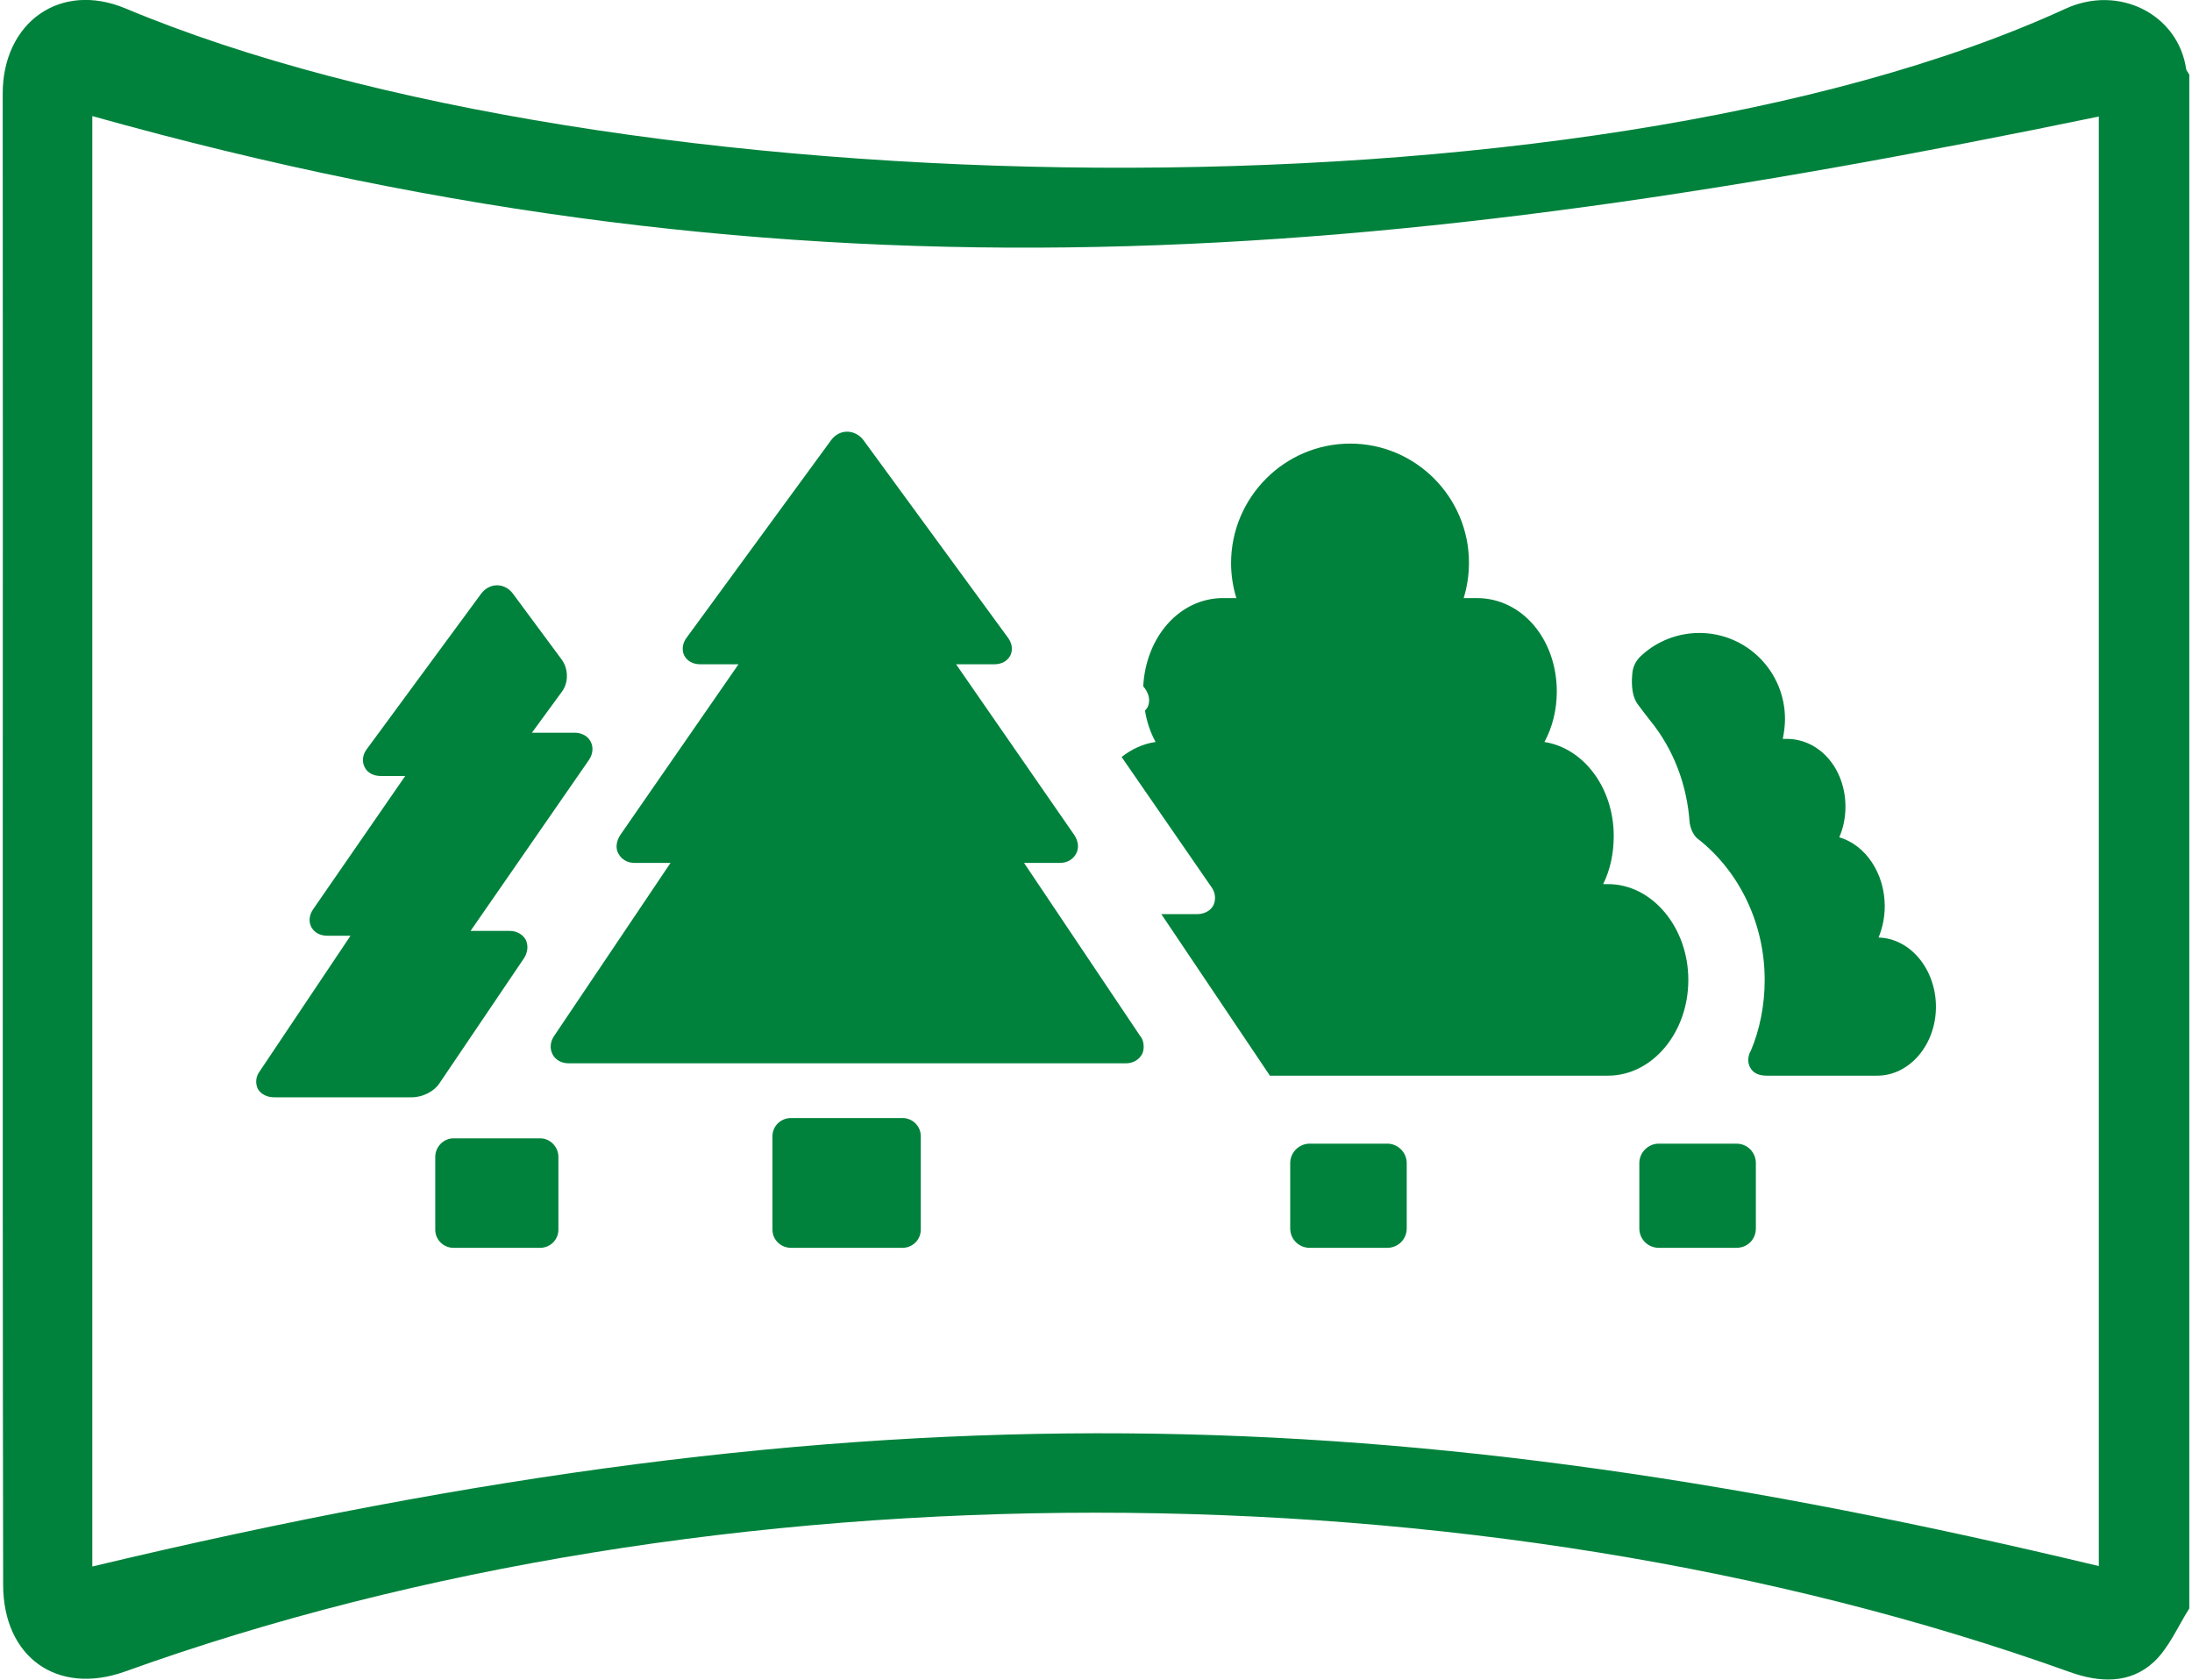
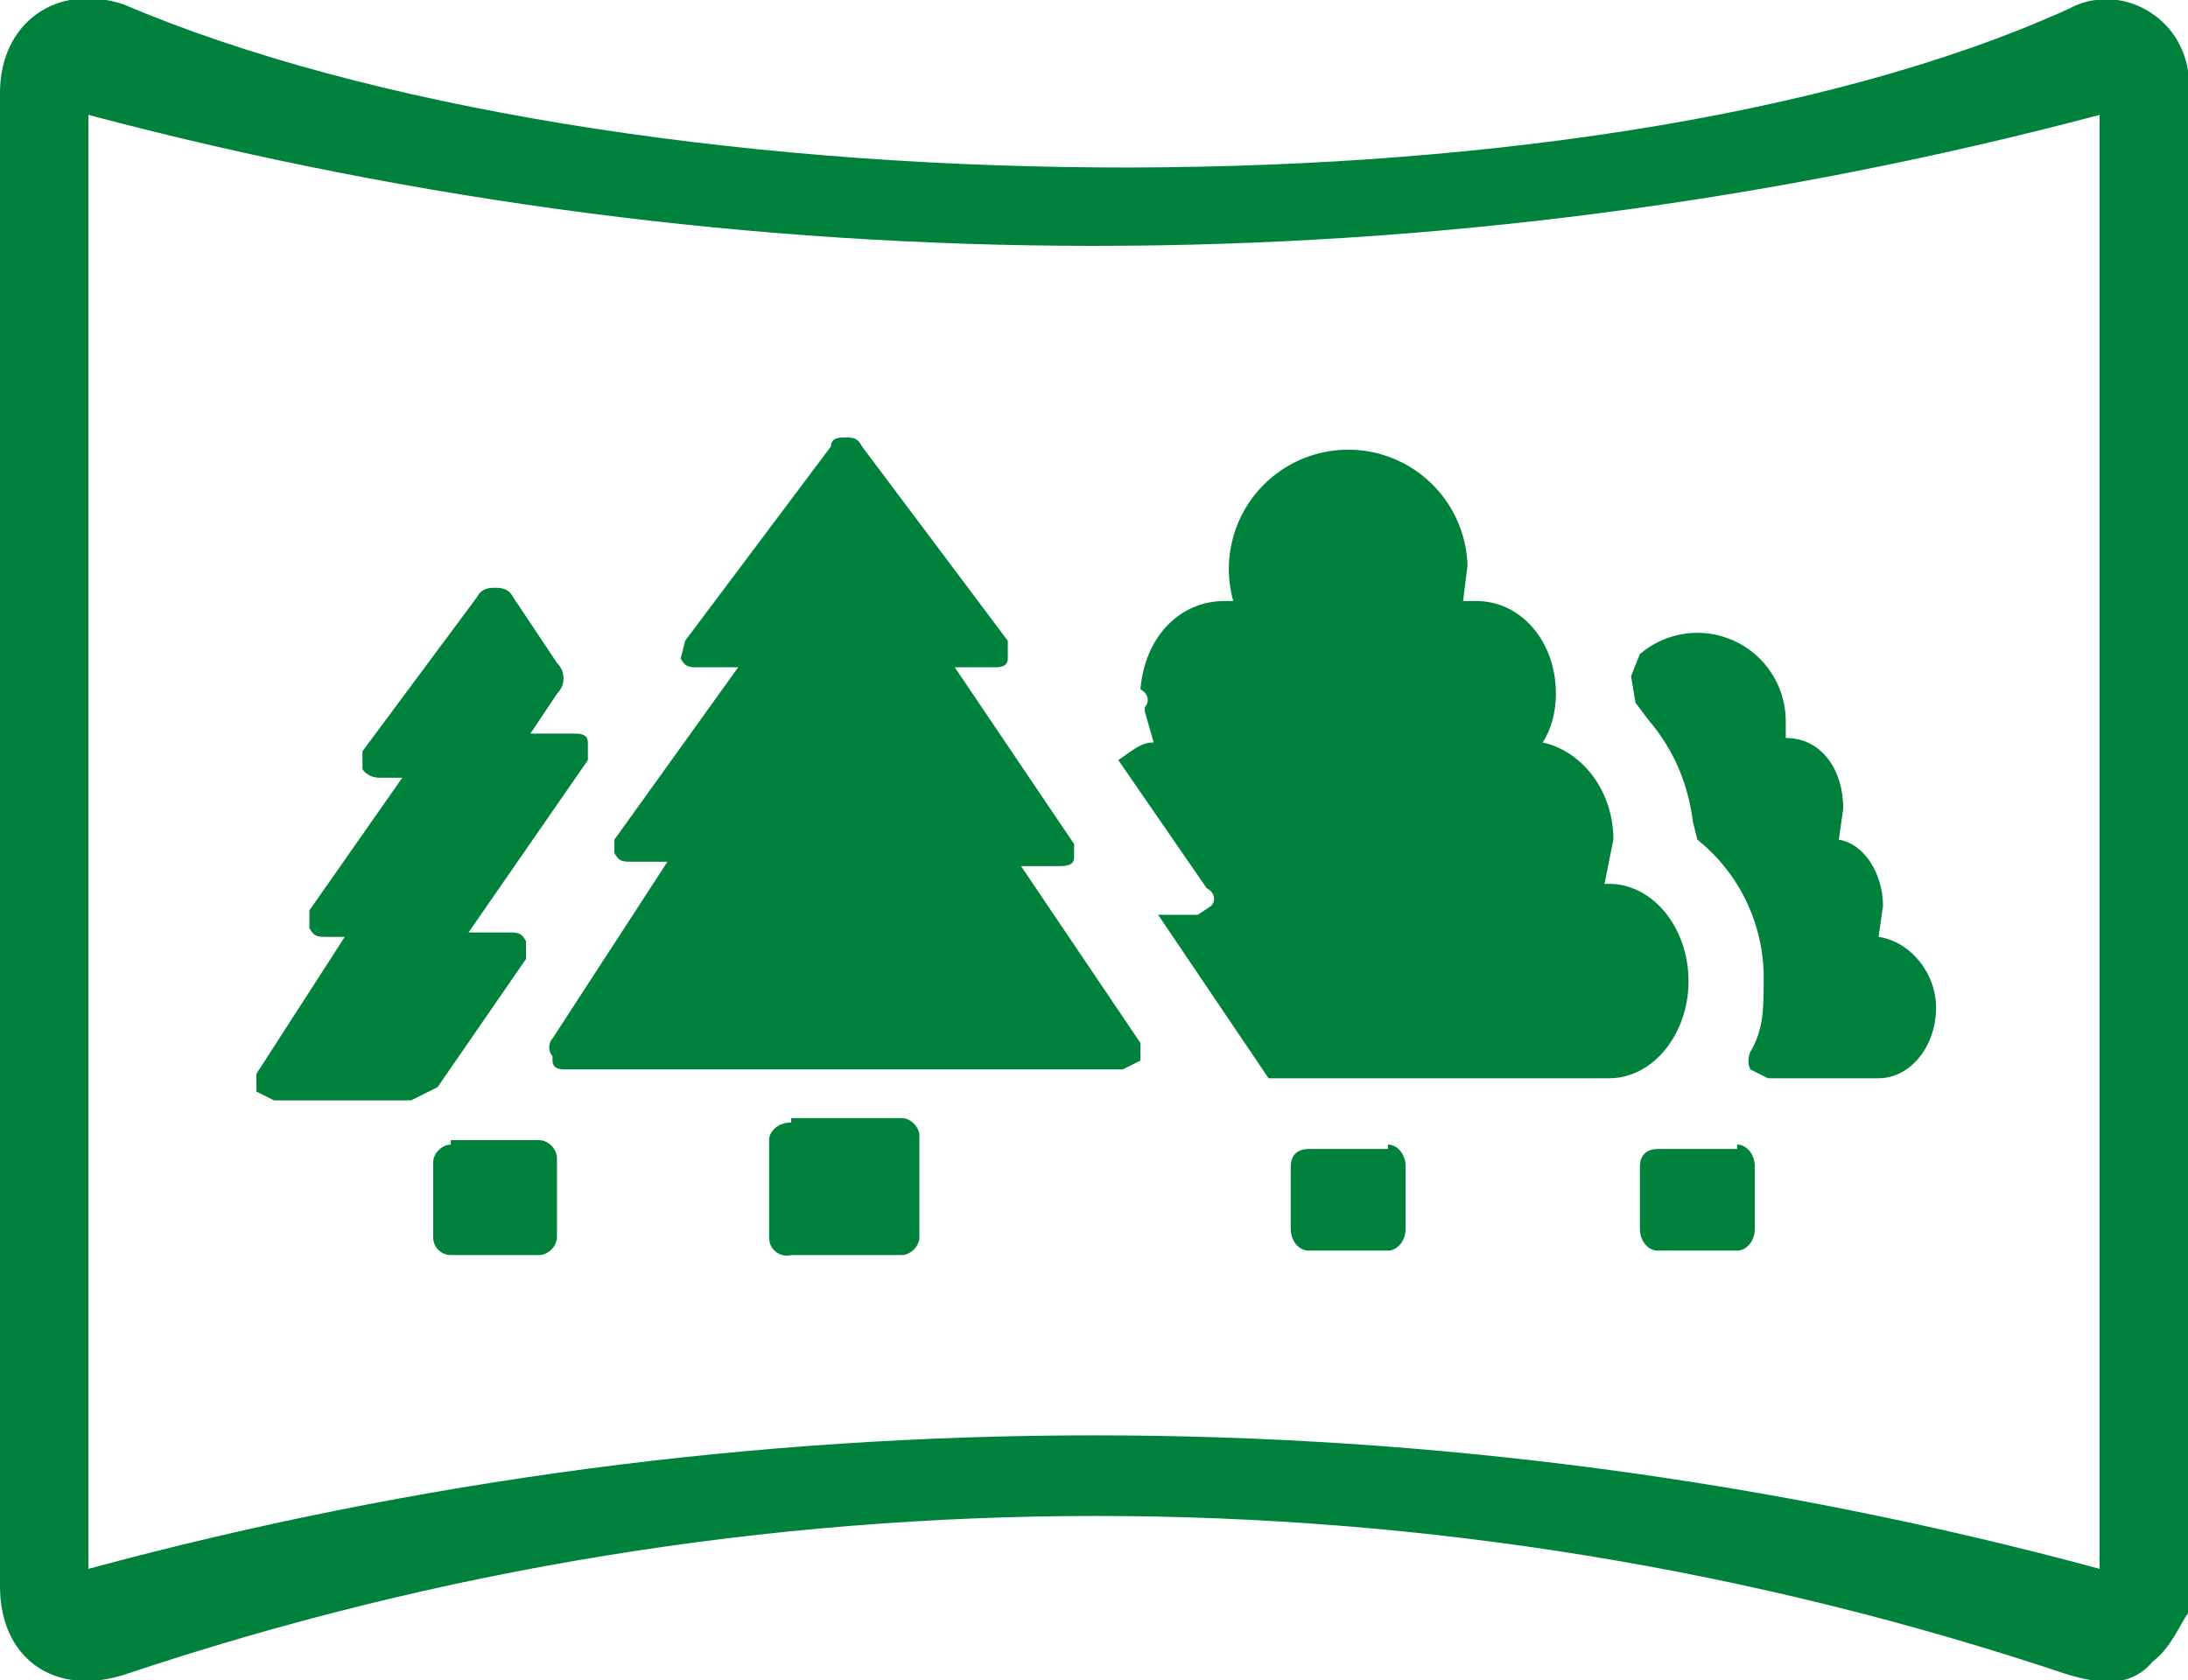
- <svg xmlns="http://www.w3.org/2000/svg" xml:space="preserve" width="201px" height="154px" version="1.1" shape-rendering="geometricPrecision" text-rendering="geometricPrecision" image-rendering="optimizeQuality" fill-rule="evenodd" clip-rule="evenodd" viewBox="0 0 49.54 38.05">
-   <g id="Слой_x0020_1">
-     <g id="_1560243905744">
-       <g>
-         <path fill="#00823C" fill-rule="nonzero" d="M17.86 25.33l2.53 0c0.22,0 0.41,0.18 0.41,0.41l0 2.12c0,0.23 -0.19,0.41 -0.41,0.41l-2.53 0c-0.23,0 -0.42,-0.18 -0.42,-0.41l0 -2.12c0,-0.23 0.19,-0.41 0.42,-0.41z" />
-         <path fill="#00823C" fill-rule="nonzero" d="M12.46 23.89c-0.07,-0.13 -0.06,-0.29 0.04,-0.43l2.63 -3.91 -0.81 0c-0.17,0 -0.3,-0.08 -0.37,-0.21 -0.07,-0.12 -0.05,-0.28 0.04,-0.42l2.68 -3.87 -0.86 0c-0.17,0 -0.3,-0.07 -0.37,-0.2 -0.06,-0.13 -0.04,-0.28 0.06,-0.41l3.27 -4.47c0.09,-0.12 0.22,-0.19 0.36,-0.19 0.14,0 0.28,0.07 0.37,0.19l3.27 4.47c0.1,0.13 0.12,0.28 0.06,0.41 -0.07,0.13 -0.2,0.2 -0.37,0.2l-0.86 0 2.68 3.87c0.09,0.14 0.11,0.29 0.04,0.42 -0.07,0.13 -0.2,0.21 -0.37,0.21l-0.81 0 2.63 3.92c0.06,0.07 0.08,0.16 0.08,0.24 0,0.07 -0.01,0.12 -0.04,0.18 -0.07,0.12 -0.2,0.2 -0.36,0.2l-12.63 0c-0.16,0 -0.3,-0.08 -0.36,-0.2z" />
-         <path fill="#00823C" fill-rule="nonzero" d="M10.21 25.79l1.97 0c0.22,0 0.41,0.19 0.41,0.42l0 1.65c0,0.23 -0.19,0.41 -0.41,0.41l-1.97 0c-0.22,0 -0.41,-0.18 -0.41,-0.41l0 -1.65c0,-0.23 0.19,-0.42 0.41,-0.42z" />
-         <path fill="#00823C" fill-rule="nonzero" d="M5.83 24.26l2.05 -3.06 -0.52 0c-0.17,0 -0.3,-0.07 -0.37,-0.2 -0.06,-0.12 -0.05,-0.27 0.05,-0.41l2.08 -3.01 -0.55 0c-0.25,0 -0.34,-0.14 -0.37,-0.2 -0.03,-0.06 -0.09,-0.22 0.05,-0.41l2.59 -3.52c0.09,-0.12 0.22,-0.19 0.36,-0.19 0.14,0 0.27,0.07 0.36,0.19l1.11 1.5c0.15,0.21 0.15,0.52 0,0.72l-0.68 0.93 0.97 0c0.16,0 0.3,0.08 0.36,0.2 0.07,0.13 0.05,0.29 -0.04,0.42l-2.68 3.87 0.88 0c0.17,0 0.3,0.08 0.37,0.2 0.06,0.13 0.05,0.28 -0.04,0.42l-1.92 2.84c-0.12,0.18 -0.38,0.31 -0.62,0.31l-3.12 0c-0.16,0 -0.3,-0.07 -0.37,-0.19 -0.06,-0.13 -0.05,-0.28 0.05,-0.41z" />
-         <g>
-           <path fill="#00823C" fill-rule="nonzero" d="M31.37 25.91l-1.76 0c-0.24,0 -0.44,0.2 -0.44,0.44l0 1.48c0,0.25 0.2,0.44 0.44,0.44l1.76 0c0.24,0 0.44,-0.19 0.44,-0.44l0 -1.48c0,-0.24 -0.2,-0.44 -0.44,-0.44z" />
-           <path fill="#00823C" fill-rule="nonzero" d="M39.28 25.91l-1.76 0c-0.24,0 -0.44,0.2 -0.44,0.44l0 1.48c0,0.25 0.2,0.44 0.44,0.44l1.76 0c0.25,0 0.44,-0.19 0.44,-0.44l0 -1.48c0,-0.24 -0.19,-0.44 -0.44,-0.44z" />
-           <path fill="#00823C" fill-rule="nonzero" d="M42.5 21.24c0.09,-0.22 0.14,-0.46 0.14,-0.71 0,-0.75 -0.44,-1.39 -1.03,-1.56 0.09,-0.21 0.14,-0.44 0.14,-0.69 0,-0.87 -0.59,-1.54 -1.33,-1.54l-0.09 0c0.03,-0.15 0.05,-0.3 0.05,-0.45 0,-1.08 -0.87,-1.95 -1.94,-1.95 -0.48,0 -0.95,0.18 -1.3,0.5 -0.13,0.11 -0.21,0.26 -0.22,0.43 -0.01,0.1 -0.04,0.46 0.12,0.68 0.1,0.14 0.19,0.25 0.29,0.38 0.52,0.64 0.83,1.44 0.89,2.31 0.02,0.14 0.09,0.29 0.18,0.36 0.95,0.74 1.52,1.93 1.52,3.2 0,0.57 -0.11,1.13 -0.32,1.62l-0.01 0.01c-0.02,0.05 -0.09,0.21 0.01,0.37 0.07,0.12 0.2,0.17 0.37,0.17l2.5 0c0.73,0 1.33,-0.7 1.33,-1.56 0,-0.85 -0.58,-1.55 -1.3,-1.57z" />
-           <path fill="#00823C" fill-rule="nonzero" d="M38.19 22.2c0,-1.19 -0.82,-2.17 -1.82,-2.17l-0.11 0c0.16,-0.32 0.24,-0.7 0.24,-1.09 0,-1.09 -0.68,-1.99 -1.57,-2.13 0.18,-0.33 0.28,-0.73 0.28,-1.14 0,-1.19 -0.79,-2.12 -1.81,-2.12l-0.3 0c0.08,-0.26 0.12,-0.53 0.12,-0.8 0,-1.49 -1.21,-2.7 -2.69,-2.7 -1.49,0 -2.7,1.22 -2.7,2.71 0,0.26 0.04,0.53 0.12,0.79l-0.3 0c-0.98,0 -1.75,0.87 -1.81,2l0.04 0.05c0.1,0.14 0.12,0.29 0.06,0.42 -0.02,0.03 -0.04,0.06 -0.06,0.08 0.04,0.25 0.12,0.49 0.24,0.71 -0.28,0.04 -0.54,0.16 -0.77,0.34l2.03 2.94c0.1,0.13 0.11,0.29 0.05,0.42 -0.07,0.13 -0.21,0.2 -0.37,0.2l-0.81 0 2.46 3.66 7.66 0c1,0 1.82,-0.97 1.82,-2.17z" />
-         </g>
-       </g>
-       <path fill="#00823C" fill-rule="nonzero" d="M47.49 35.48c0,-9.57 0,-23.22 0,-32.84 -16.12,3.33 -29.2,4.55 -45.46,-0.01 0,9.64 0,23.28 0,32.86 17.7,-4.23 29.58,-3.81 45.46,-0.01zm2.05 0.96c-0.26,0.41 -0.46,0.89 -0.8,1.21 -0.55,0.51 -1.24,0.47 -1.91,0.23 -13.43,-4.82 -30.76,-4.8 -44.06,-0.01 -1.54,0.55 -2.76,-0.33 -2.76,-1.97 -0.02,-11.26 0,-22.52 -0.01,-33.78 0,-1.6 1.29,-2.55 2.78,-1.93 11,4.61 33.05,5.01 43.95,0.01 1.21,-0.56 2.56,0.12 2.74,1.37 0.01,0.04 0.05,0.08 0.07,0.12 0,11.59 0,23.17 0,34.75z" />
-     </g>
+ <svg xmlns="http://www.w3.org/2000/svg" fill-rule="evenodd" clip-rule="evenodd" image-rendering="optimizeQuality" shape-rendering="geometricPrecision" text-rendering="geometricPrecision" viewBox="0 0 49.5 38">
+   <g fill="#00823C" fill-rule="nonzero">
+     <path d="M17.9 25.3h2.5c.2 0 .4.2.4.4V28c0 .2-.2.4-.4.4h-2.5a.4.4 0 0 1-.5-.4v-2.2c0-.2.2-.4.5-.4zM12.5 23.9c-.1-.1-.1-.3 0-.4l2.6-4h-.8c-.2 0-.3 0-.4-.2V19l2.8-3.9h-.9c-.2 0-.3 0-.4-.2l.1-.4 3.3-4.4c0-.2.2-.2.3-.2.2 0 .3 0 .4.2l3.3 4.4v.4c0 .2-.2.2-.3.2h-.9l2.7 4v.3c0 .2-.2.2-.4.2h-.8l2.7 4v.4l-.4.2H12.8c-.1 0-.3 0-.3-.2zM10.2 25.8h2c.2 0 .4.2.4.4V28c0 .2-.2.4-.4.4h-2a.4.4 0 0 1-.4-.4v-1.7c0-.2.2-.4.4-.4zM5.8 24.3l2-3.1h-.4c-.2 0-.3 0-.4-.2v-.4l2.1-3h-.5c-.3 0-.4-.2-.4-.2V17l2.6-3.5c.1-.2.3-.2.4-.2.1 0 .3 0 .4.2l1 1.5c.2.2.2.5 0 .7l-.6.9h1c.1 0 .3 0 .3.2v.4l-2.7 3.9h.9c.2 0 .3 0 .4.2v.4l-2 2.9-.6.3H6.2l-.4-.2v-.4zM31.4 26h-1.8c-.2 0-.4.1-.4.4v1.4c0 .3.2.5.4.5h1.8c.2 0 .4-.2.4-.5v-1.4c0-.3-.2-.5-.4-.5zM39.3 26h-1.8c-.2 0-.4.1-.4.4v1.4c0 .3.2.5.4.5h1.8c.2 0 .4-.2.4-.5v-1.4c0-.3-.2-.5-.4-.5zM42.5 21.2l.1-.7c0-.7-.4-1.4-1-1.5l.1-.7c0-.9-.5-1.6-1.3-1.6v-.4a2 2 0 0 0-3.3-1.5l-.2.5.1.6.3.4c.6.7.9 1.5 1 2.3l.1.4a4 4 0 0 1 1.5 3.2c0 .6 0 1.1-.3 1.6 0 0-.1.2 0 .4l.4.2h2.5c.7 0 1.3-.7 1.3-1.6 0-.8-.6-1.5-1.3-1.6zM38.2 22.2c0-1.2-.8-2.2-1.8-2.2h-.1l.2-1c0-1.1-.7-2-1.6-2.2.2-.3.3-.7.3-1.1 0-1.2-.8-2.1-1.8-2.1h-.3l.1-.8a2.7 2.7 0 1 0-5.3.8h-.2c-1 0-1.8.8-1.9 2 .2.1.2.3.1.4v.1l.2.7c-.3 0-.5.2-.8.4l2 2.9c.2.1.2.3.1.4l-.3.2h-.9l2.5 3.7h7.7c1 0 1.8-1 1.8-2.2z" />
+     <path d="M47.5 35.5V2.6A88.8 88.8 0 0 1 2 2.6v32.9a87.2 87.2 0 0 1 45.5 0zm2 1c-.2.3-.4.8-.8 1.1-.5.6-1.2.5-1.9.3a69.1 69.1 0 0 0-44 0c-1.6.5-2.8-.4-2.8-2V2.1C0 .5 1.3-.4 2.8.1c11 4.7 33 5.1 44 .1 1.1-.6 2.5.1 2.7 1.4v34.8z" />
  </g>
</svg>
